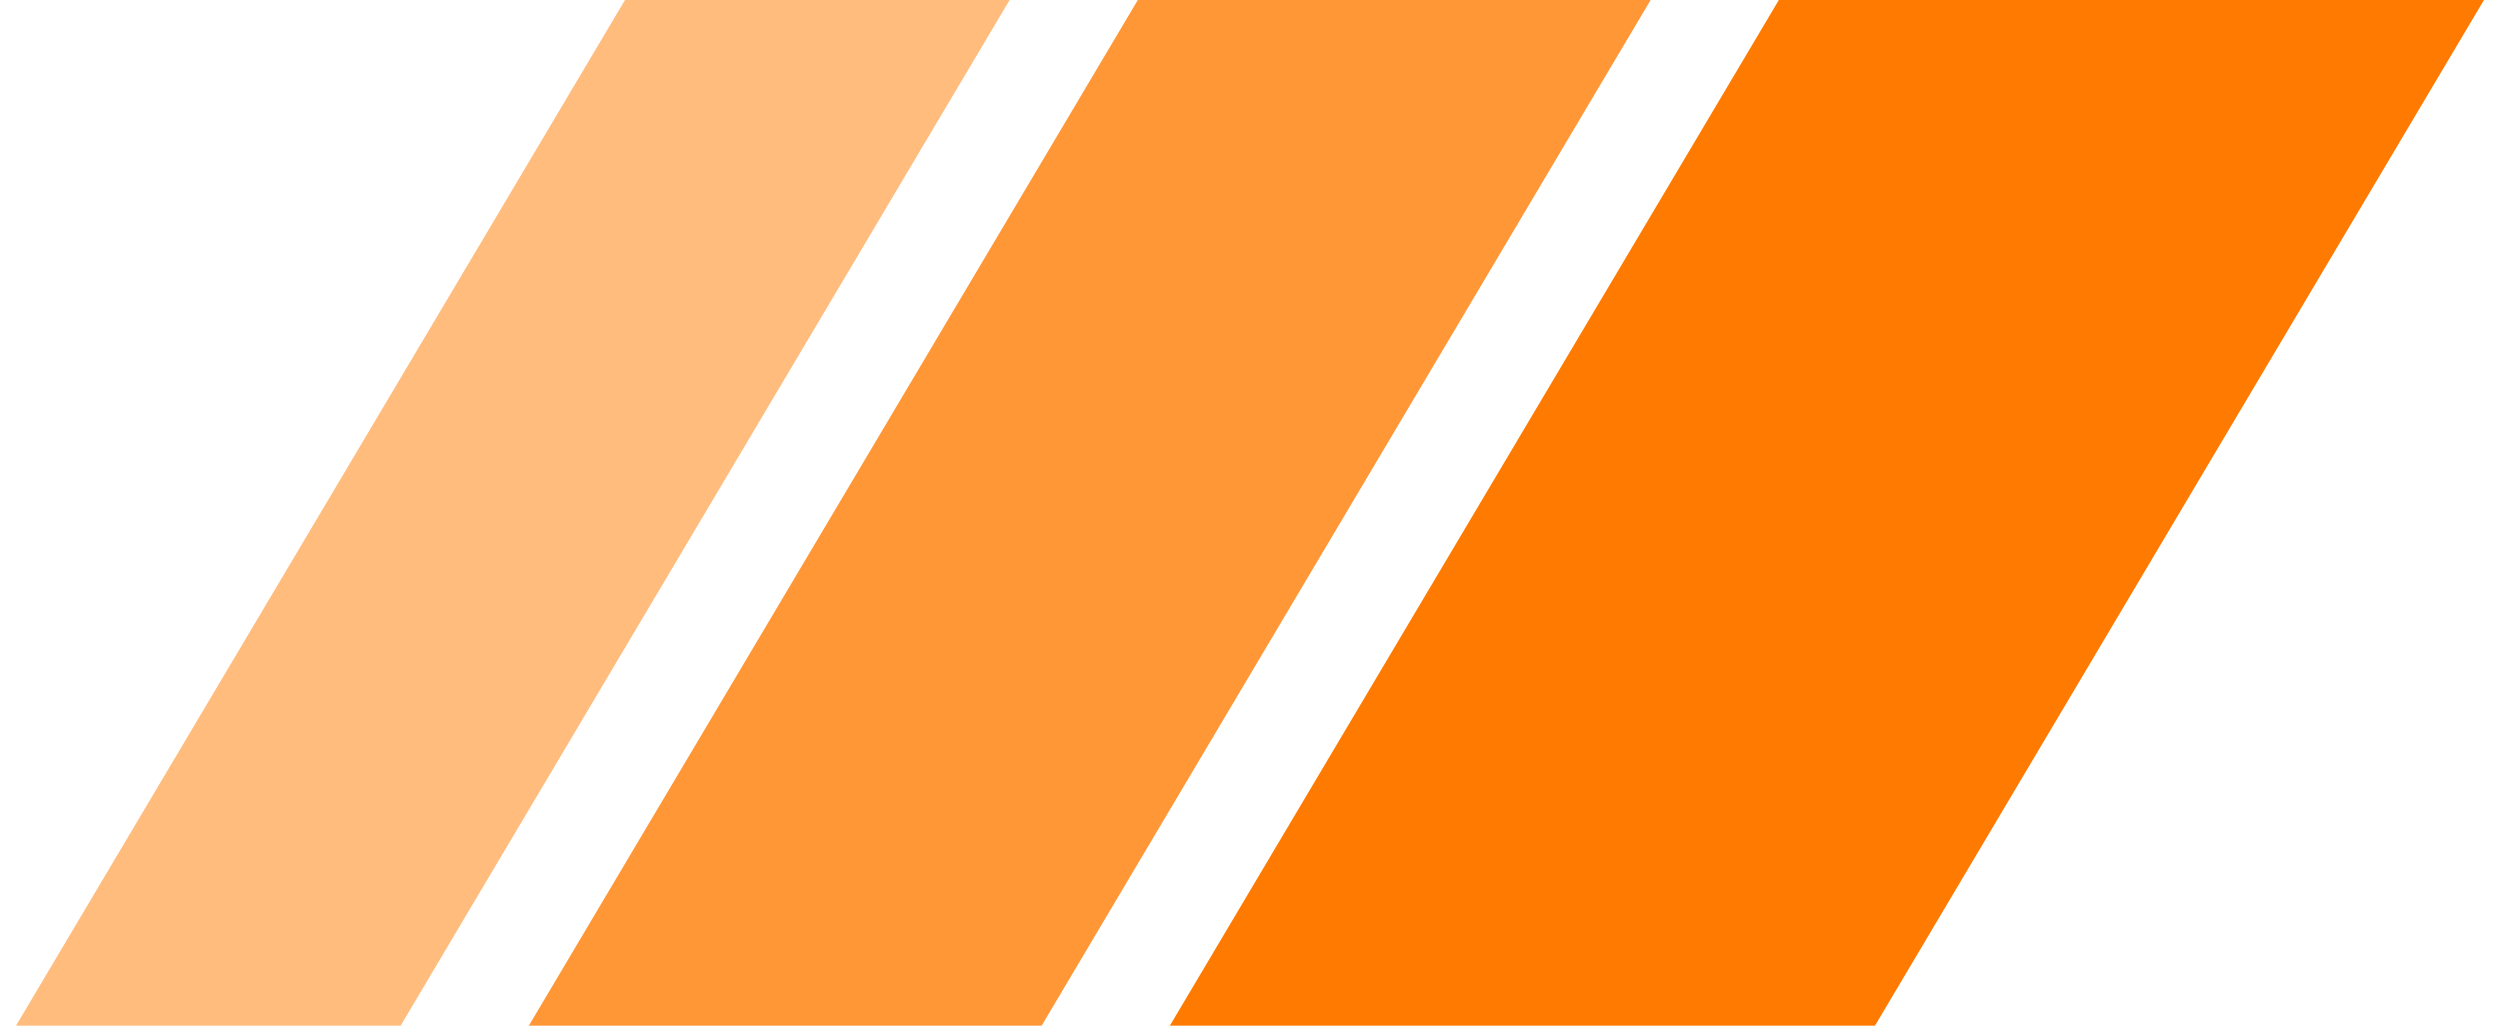
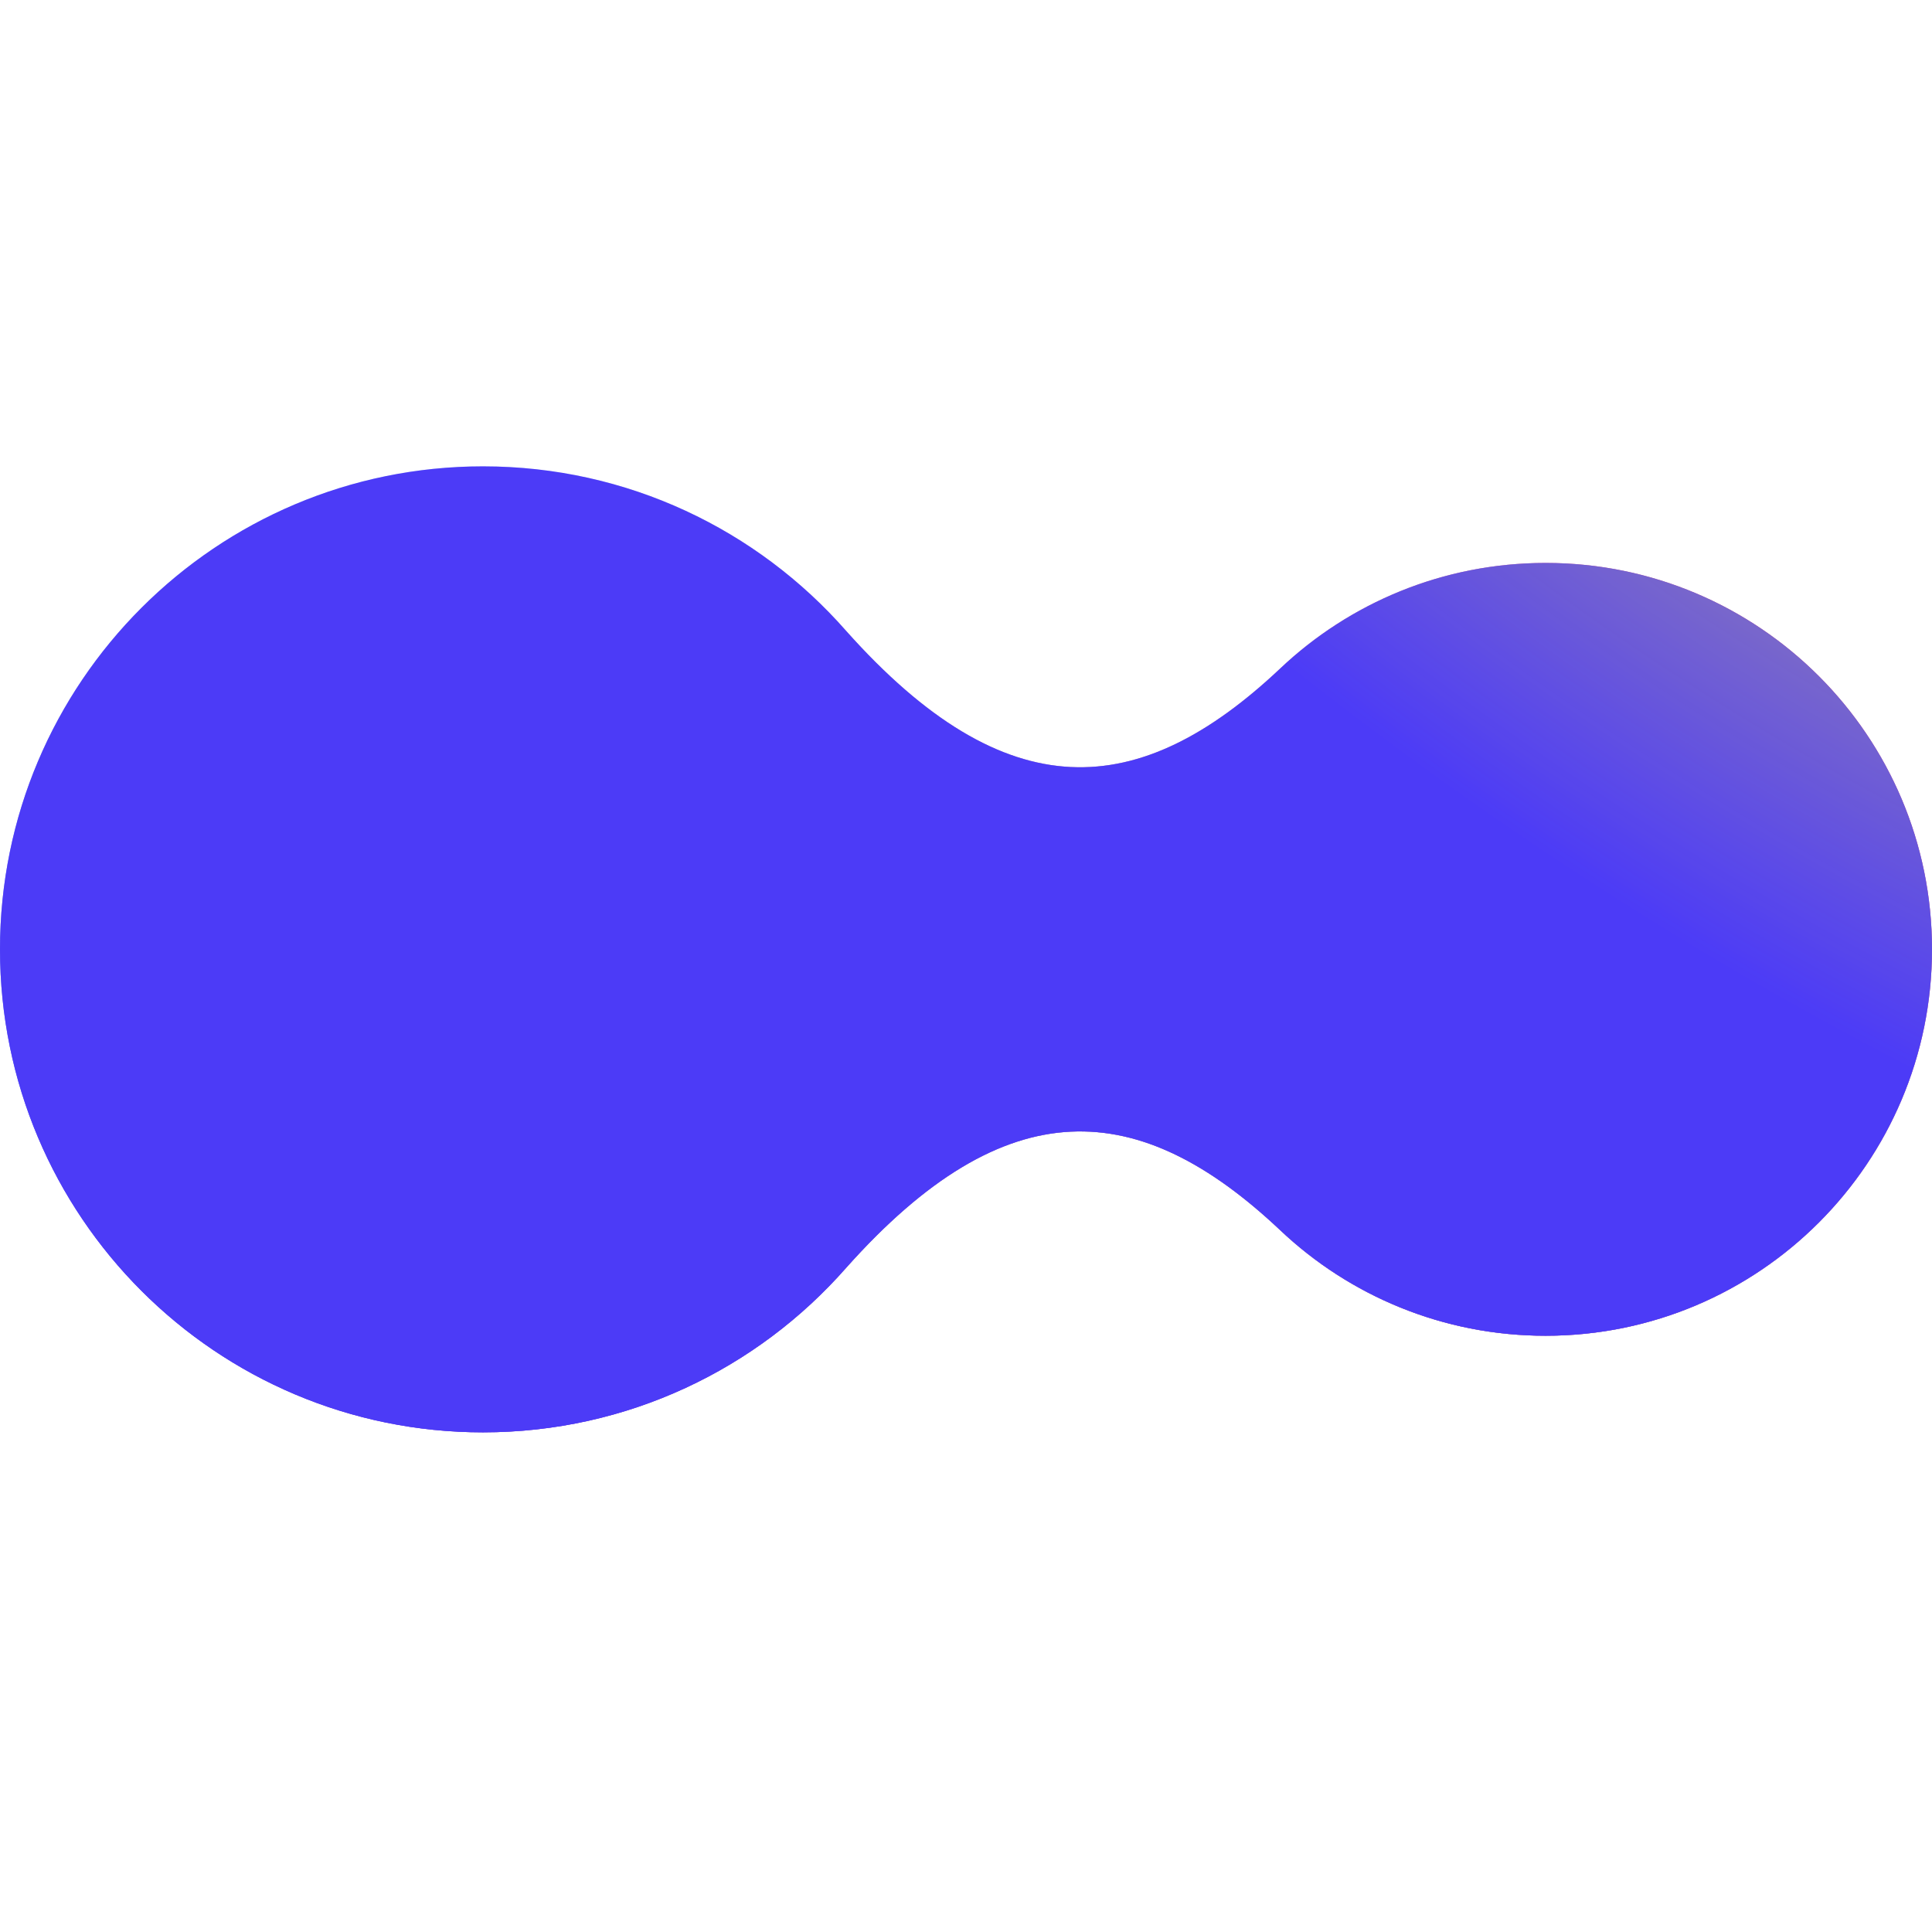
- <svg xmlns="http://www.w3.org/2000/svg" id="logo-38" width="78" height="32" viewBox="0 0 78 32" fill="none">
-   <path d="M55.5 0H77.5L58.5 32H36.5L55.5 0Z" class="ccustom" fill="#FF7A00" />
-   <path d="M35.5 0H51.5L32.5 32H16.5L35.5 0Z" class="ccompli1" fill="#FF9736" />
-   <path d="M19.5 0H31.5L12.5 32H0.5L19.5 0Z" class="ccompli2" fill="#FFBC7D" />
+ <svg xmlns="http://www.w3.org/2000/svg" width="58" height="58" viewBox="0 0 58 58" fill="none">
+   <path d="M0 28.5C7.00093e-07 20.492 6.492 14 14.5 14C18.842 14 22.738 15.908 25.395 18.932C30.217 24.345 34.204 24.06 38.438 20.064C40.515 18.102 43.317 16.9 46.4 16.9C52.806 16.9 58 22.093 58 28.5C58 34.907 52.806 40.1 46.4 40.1C43.317 40.1 40.515 38.898 38.438 36.936C34.205 32.941 30.219 32.655 25.399 38.064C22.741 41.09 18.844 43 14.5 43C6.492 43 -7.00091e-07 36.508 0 28.5Z" fill="#F2F5FA" />
+   <path d="M0 28.5C7.00093e-07 20.492 6.492 14 14.5 14C18.842 14 22.738 15.908 25.395 18.932C30.217 24.345 34.204 24.06 38.438 20.064C40.515 18.102 43.317 16.9 46.4 16.9C52.806 16.9 58 22.093 58 28.5C58 34.907 52.806 40.1 46.4 40.1C43.317 40.1 40.515 38.898 38.438 36.936C34.205 32.941 30.219 32.655 25.399 38.064C22.741 41.09 18.844 43 14.5 43C6.492 43 -7.00091e-07 36.508 0 28.5Z" fill="url(#paint0_linear_115_45)" />
+   <path d="M0 28.5C7.00093e-07 20.492 6.492 14 14.5 14C18.842 14 22.738 15.908 25.395 18.932C30.217 24.345 34.204 24.06 38.438 20.064C40.515 18.102 43.317 16.9 46.4 16.9C52.806 16.9 58 22.093 58 28.5C58 34.907 52.806 40.1 46.4 40.1C43.317 40.1 40.515 38.898 38.438 36.936C34.205 32.941 30.219 32.655 25.399 38.064C22.741 41.09 18.844 43 14.5 43C6.492 43 -7.00091e-07 36.508 0 28.5Z" fill="url(#paint1_linear_115_45)" />
+   <path d="M0 28.5C7.00093e-07 20.492 6.492 14 14.5 14C18.842 14 22.738 15.908 25.395 18.932C30.217 24.345 34.204 24.06 38.438 20.064C40.515 18.102 43.317 16.9 46.4 16.9C52.806 16.9 58 22.093 58 28.5C58 34.907 52.806 40.1 46.4 40.1C43.317 40.1 40.515 38.898 38.438 36.936C34.205 32.941 30.219 32.655 25.399 38.064C22.741 41.09 18.844 43 14.5 43C6.492 43 -7.00091e-07 36.508 0 28.5Z" fill="url(#paint2_radial_115_45)" />
+   <path d="M0 28.5C7.00093e-07 20.492 6.492 14 14.5 14C18.842 14 22.738 15.908 25.395 18.932C30.217 24.345 34.204 24.06 38.438 20.064C40.515 18.102 43.317 16.9 46.4 16.9C52.806 16.9 58 22.093 58 28.5C58 34.907 52.806 40.1 46.4 40.1C43.317 40.1 40.515 38.898 38.438 36.936C34.205 32.941 30.219 32.655 25.399 38.064C22.741 41.09 18.844 43 14.5 43C6.492 43 -7.00091e-07 36.508 0 28.5Z" fill="url(#paint3_radial_115_45)" />
+   <path d="M0 28.5C7.00093e-07 20.492 6.492 14 14.5 14C18.842 14 22.738 15.908 25.395 18.932C30.217 24.345 34.204 24.06 38.438 20.064C40.515 18.102 43.317 16.9 46.4 16.9C52.806 16.9 58 22.093 58 28.5C58 34.907 52.806 40.1 46.4 40.1C43.317 40.1 40.515 38.898 38.438 36.936C34.205 32.941 30.219 32.655 25.399 38.064C22.741 41.09 18.844 43 14.5 43C6.492 43 -7.00091e-07 36.508 0 28.5Z" fill="url(#paint4_radial_115_45)" />
+   <defs>
+     <linearGradient id="paint0_linear_115_45" x1="43.696" y1="35.707" x2="10.304" y2="9.757" gradientUnits="userSpaceOnUse">
+       <stop stop-color="#FF557E" />
+       <stop offset="0.841" stop-color="#FF5555" stop-opacity="0" />
+     </linearGradient>
+     <linearGradient id="paint1_linear_115_45" x1="14.502" y1="41.055" x2="23.424" y2="10.15" gradientUnits="userSpaceOnUse">
+       <stop stop-color="#4C3BF7" />
+       <stop offset="1" stop-color="#58CCDC" stop-opacity="0" />
+     </linearGradient>
+     <radialGradient id="paint2_radial_115_45" cx="0" cy="0" r="1" gradientUnits="userSpaceOnUse" gradientTransform="translate(45.4879 49.041) rotate(-122.928) scale(37.051 30.3393)">
+       <stop stop-color="#8263DB" />
+       <stop offset="0.569" stop-color="#8172DA" stop-opacity="0.26" />
+       <stop offset="1" stop-color="#8172DA" stop-opacity="0" />
+     </radialGradient>
+     <radialGradient id="paint3_radial_115_45" cx="0" cy="0" r="1" gradientUnits="userSpaceOnUse" gradientTransform="translate(18.3021 9.80497) rotate(77.6745) scale(24.9567 39.2264)">
+       <stop stop-color="#4C3BF7" />
+       <stop offset="0.493" stop-color="#4C3BF7" />
+       <stop offset="1" stop-color="#4C3BF7" />
+     </radialGradient>
+     <radialGradient id="paint4_radial_115_45" cx="0" cy="0" r="1" gradientUnits="userSpaceOnUse" gradientTransform="translate(59.6446 3.2554) rotate(125.113) scale(27.1121 57.4261)">
+       <stop stop-color="#FFEC45" />
+       <stop offset="0.549" stop-color="#FFEC45" stop-opacity="0.3" />
+       <stop offset="0.961" stop-color="#FFEC45" stop-opacity="0" />
+     </radialGradient>
+   </defs>
</svg>
